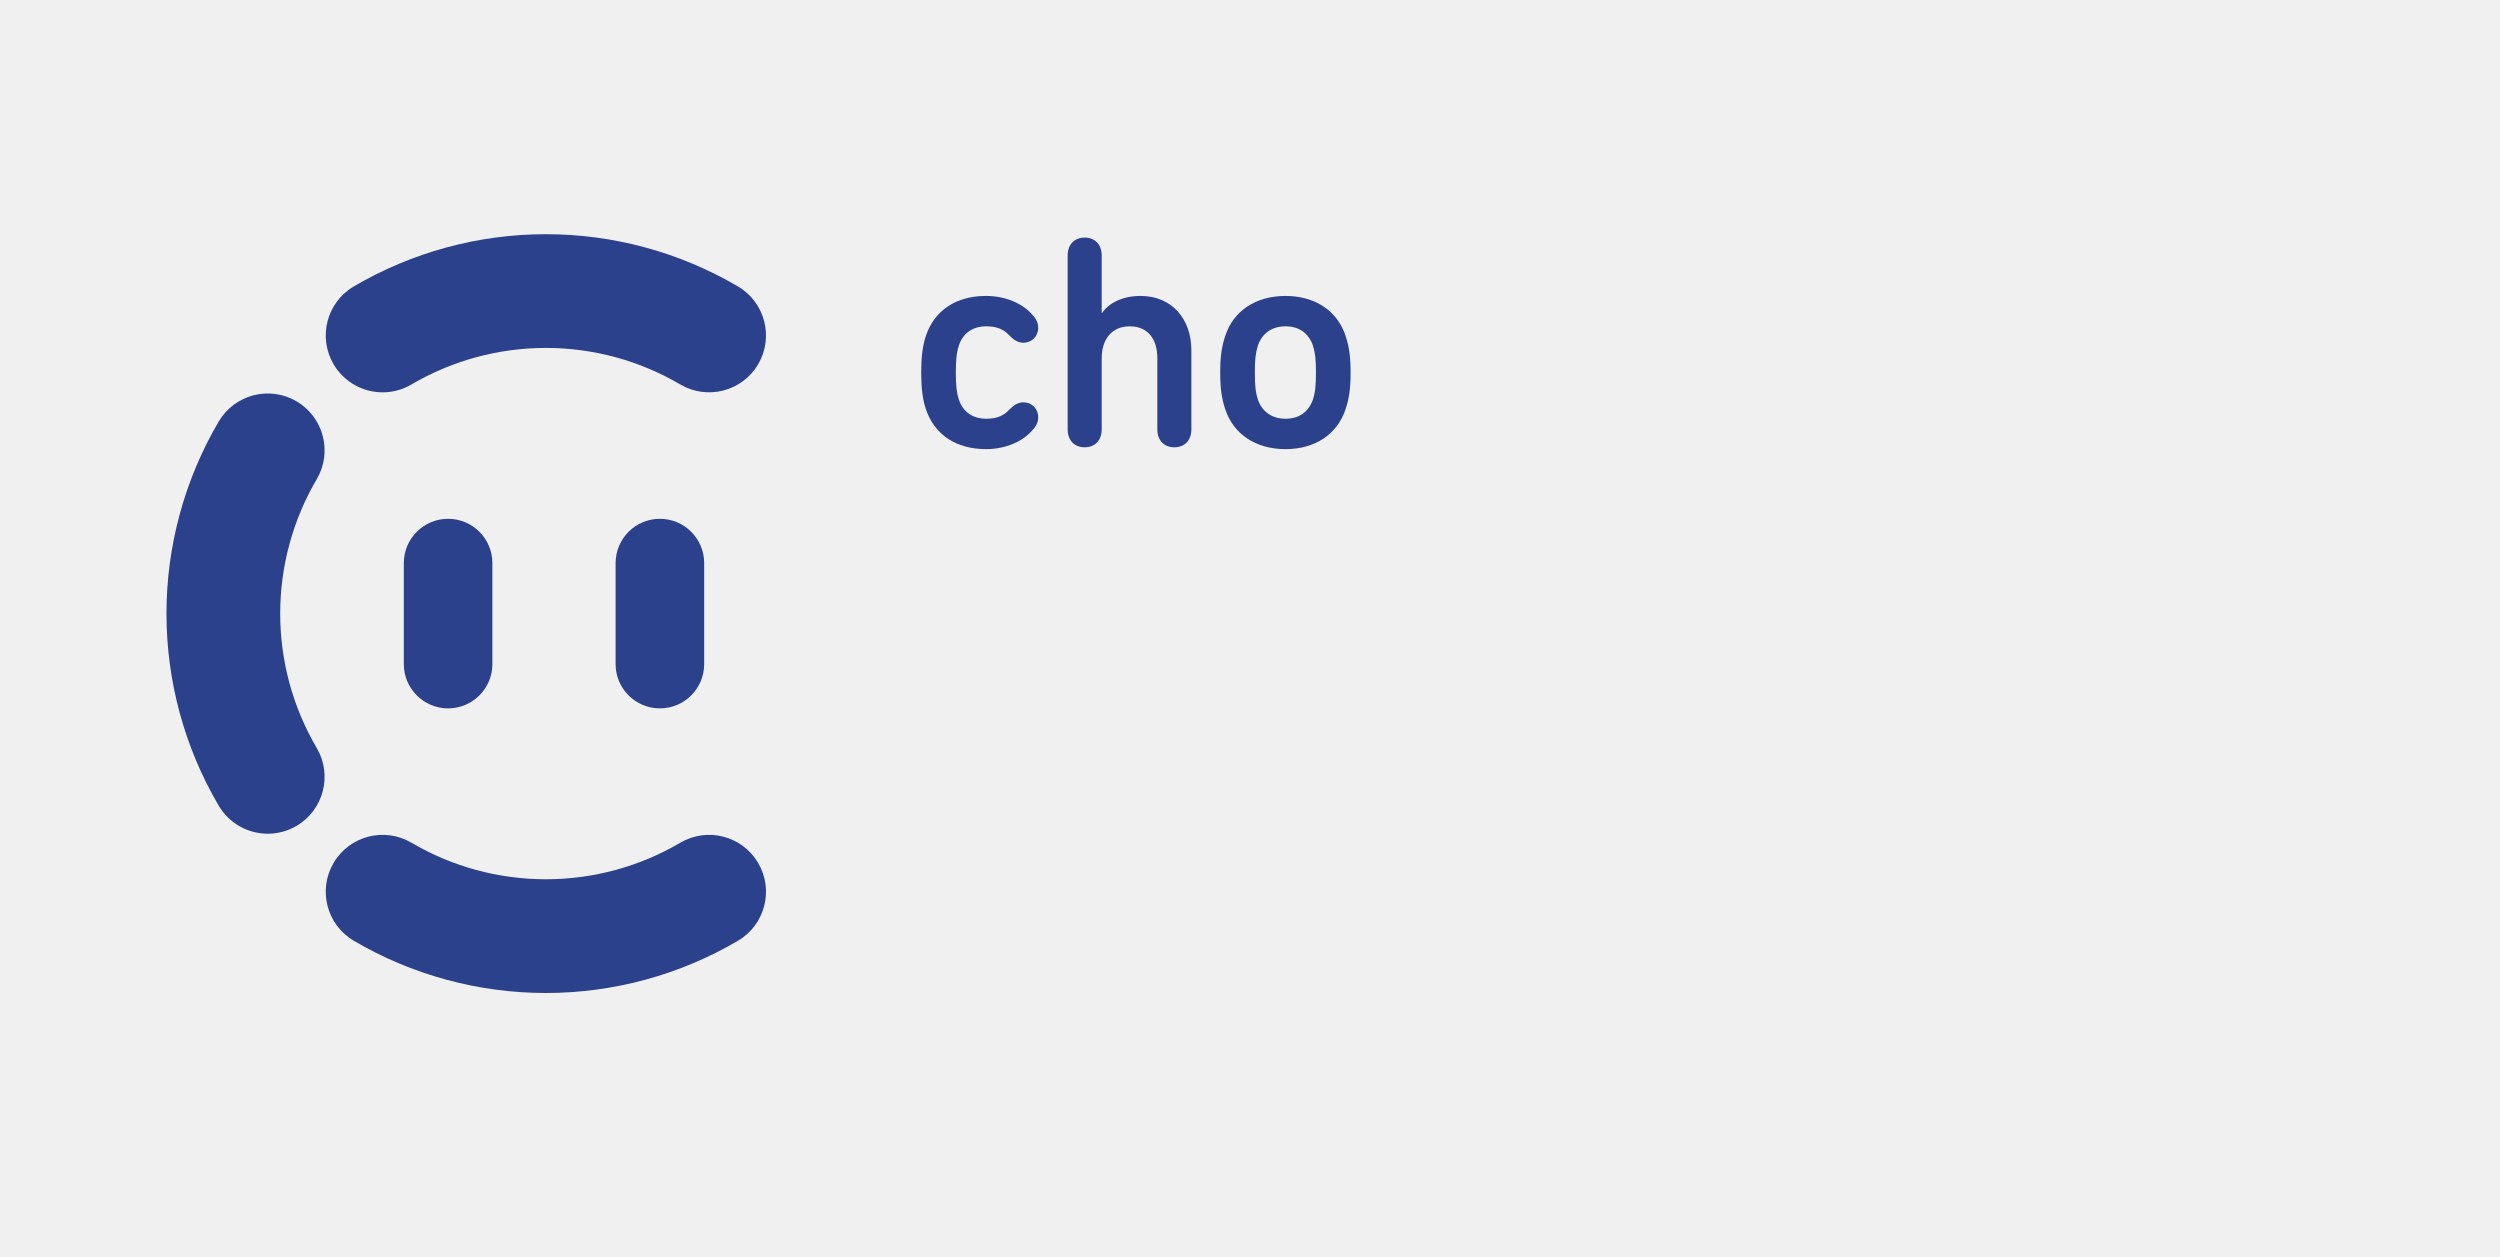
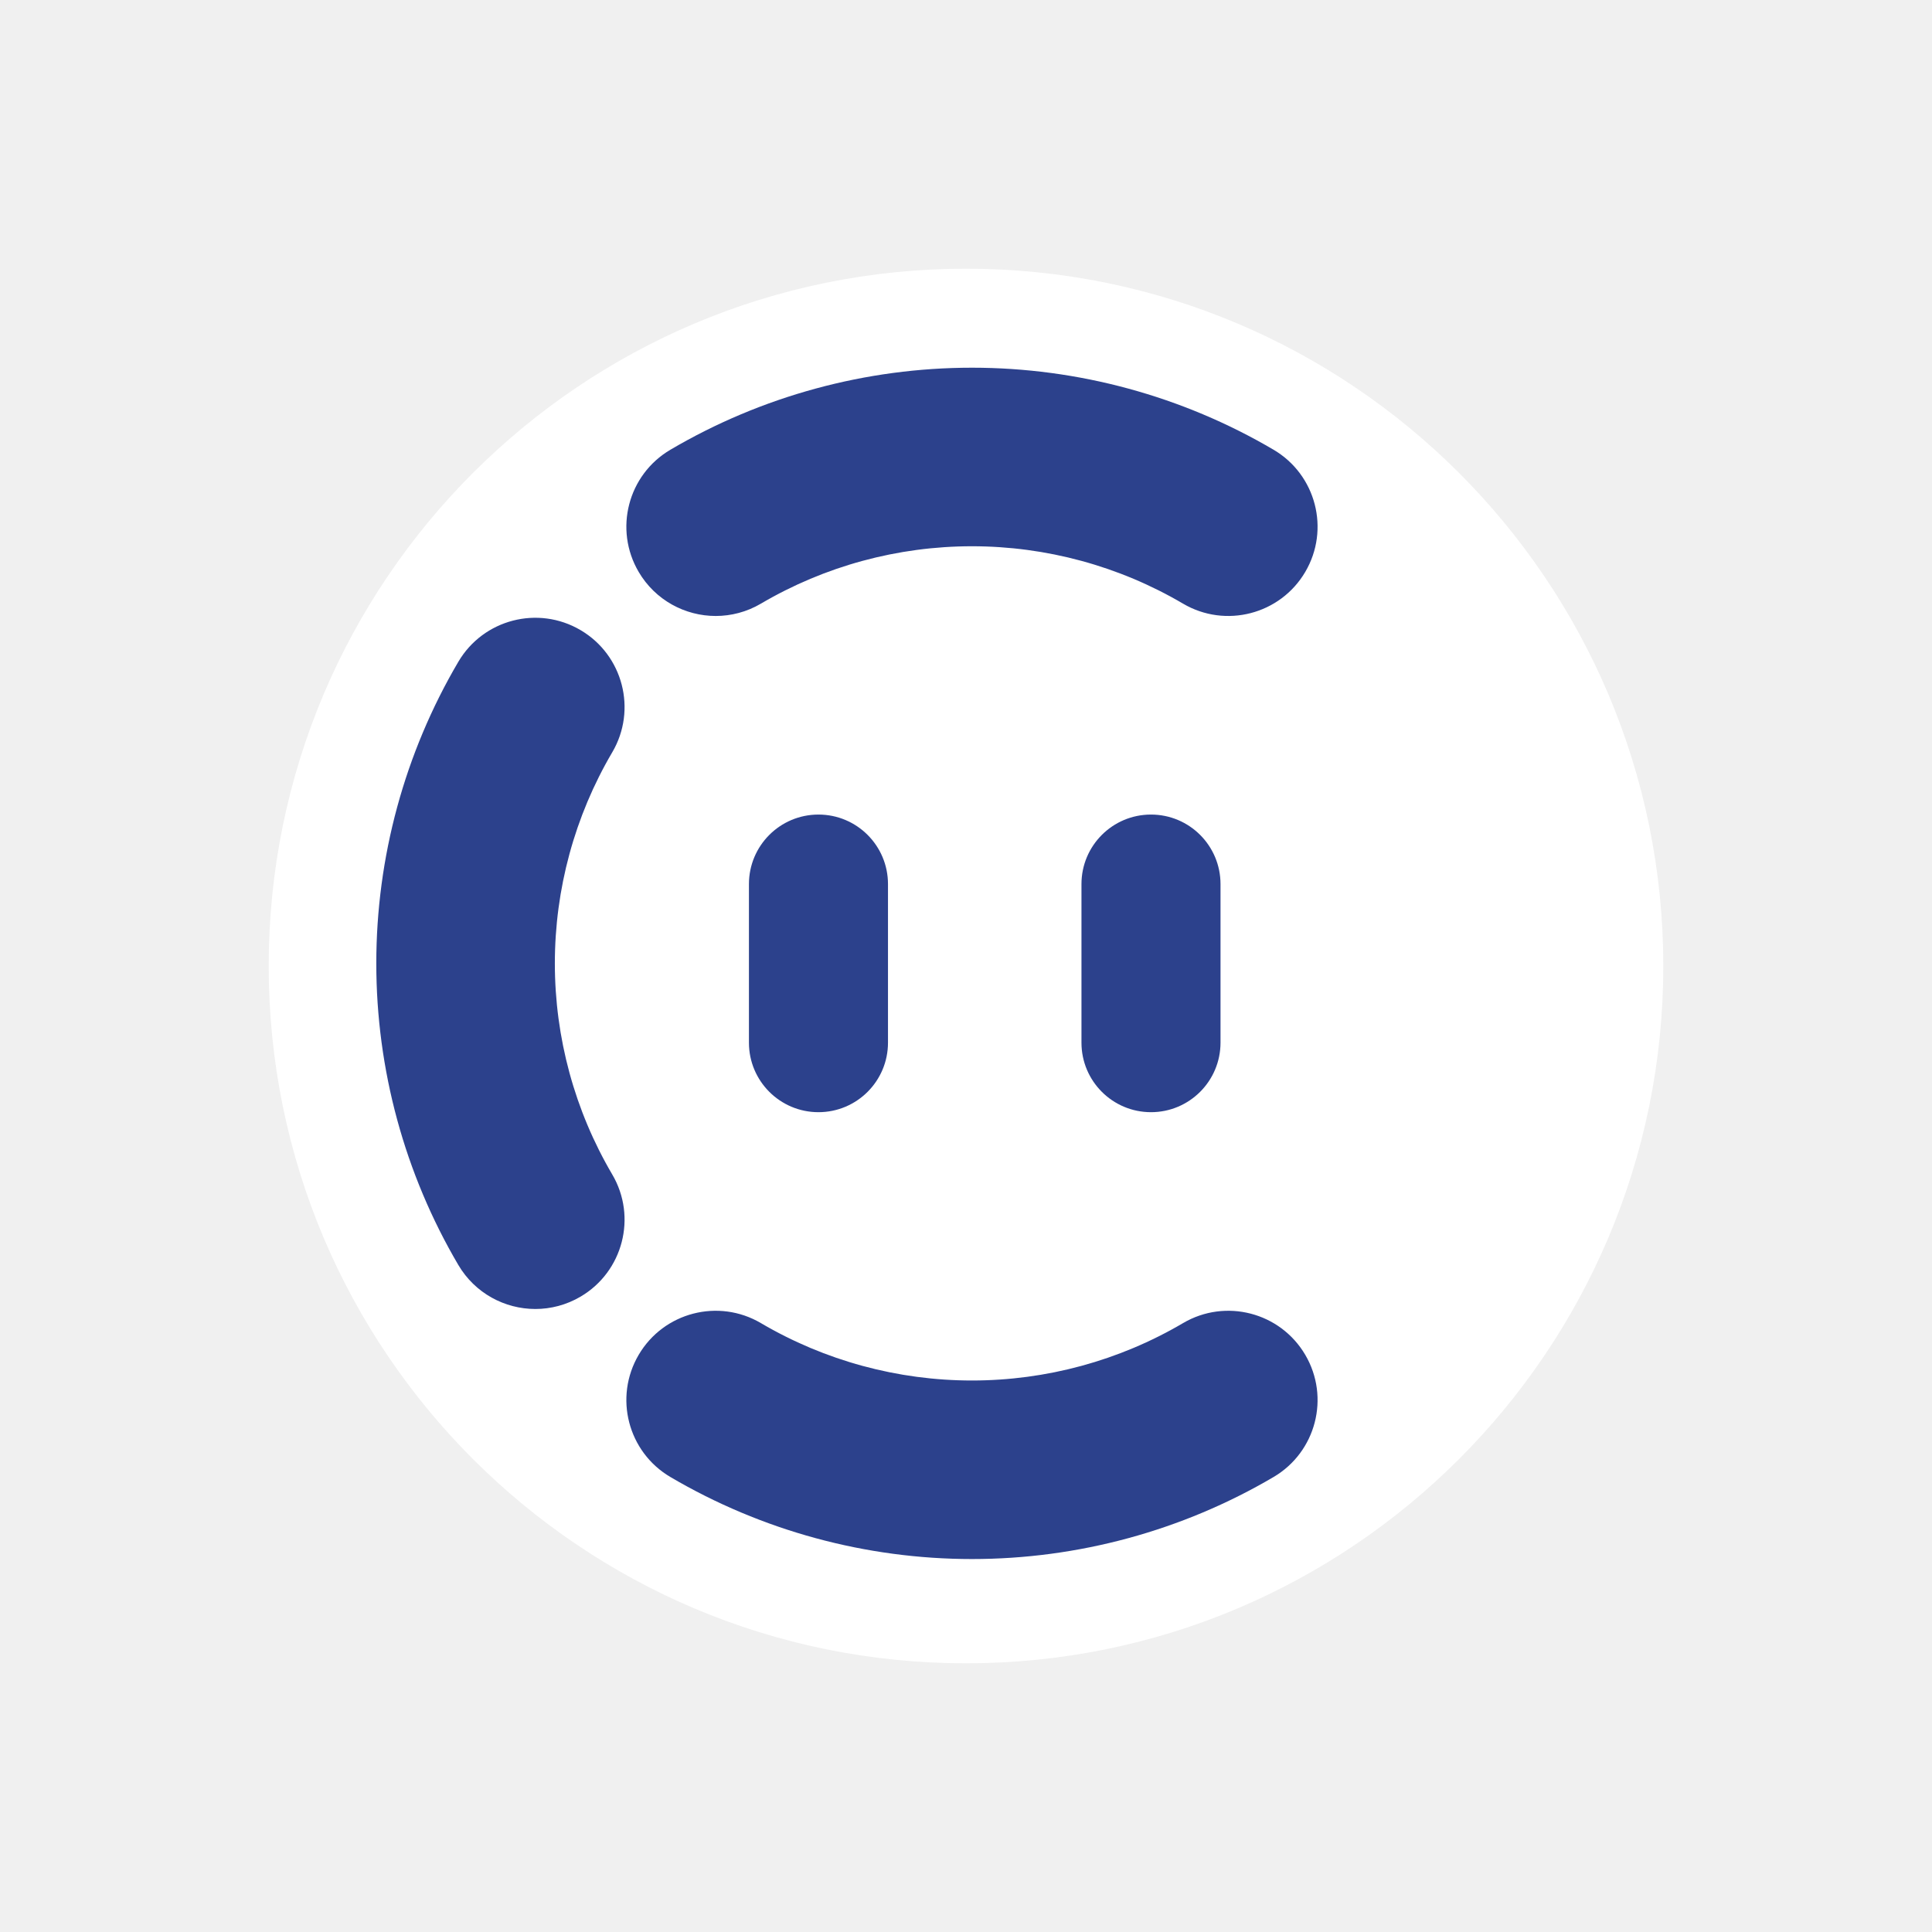
- <svg xmlns="http://www.w3.org/2000/svg" version="1.1" id="Capa_1" x="0px" y="0px" viewBox="0 0 406.328 204.143" style="enable-background:new 0 0 406.328 204.143;" xml:space="preserve">
+ <svg xmlns="http://www.w3.org/2000/svg" version="1.1" id="Capa_1" x="0px" y="0px" viewBox="0 0 200 200" style="enable-background:new 0 0 200 200;" xml:space="preserve">
+   <circle style="fill:#FFFFFF;" cx="100" cy="100" r="72.184" />
  <g>
-     <path style="fill:#2C418C;" d="M150.461,66.427c-0.493-1.482-0.74-3.359-0.74-5.879c0-2.52,0.247-4.397,0.74-5.88   c1.385-4.248,4.991-6.57,9.782-6.57c3.36,0,6.027,1.334,7.509,3.013c0.742,0.791,0.988,1.432,0.988,2.174   c0,1.383-1.038,2.42-2.421,2.42c-0.841,0-1.531-0.444-2.273-1.186c-0.888-0.988-2.025-1.481-3.755-1.481   c-2.123,0-3.755,1.037-4.445,3.112c-0.395,1.185-0.495,2.569-0.495,4.397c0,1.827,0.1,3.21,0.495,4.396   c0.691,2.075,2.322,3.113,4.445,3.113c1.73,0,2.866-0.495,3.755-1.483c0.742-0.741,1.432-1.186,2.273-1.186   c1.383,0,2.421,1.038,2.421,2.421c0,0.741-0.247,1.383-0.988,2.174c-1.483,1.68-4.15,3.014-7.509,3.014   C155.452,72.998,151.846,70.676,150.461,66.427" />
-     <path style="fill:#2C418C;" d="M188.102,69.786v-11.56c0-3.063-1.483-5.187-4.496-5.187c-2.915,0-4.545,2.124-4.545,5.187v11.56   c0,1.828-1.137,2.914-2.767,2.914c-1.629,0-2.766-1.086-2.766-2.914V41.528c0-1.828,1.137-2.915,2.766-2.915   c1.63,0,2.767,1.086,2.767,2.915v9.337h0.049c1.236-1.73,3.459-2.767,6.275-2.767c5.089,0,8.251,3.755,8.251,8.843v12.845   c0,1.828-1.137,2.914-2.766,2.914C189.238,72.701,188.102,71.615,188.102,69.786" />
-     <path style="fill:#2C418C;" d="M199.113,66.427c-0.544-1.68-0.79-3.261-0.79-5.879c0-2.619,0.247-4.2,0.79-5.879   c1.333-4.15,4.989-6.57,9.831-6.57c4.792,0,8.447,2.42,9.782,6.57c0.544,1.68,0.79,3.261,0.79,5.879   c0,2.618-0.247,4.199-0.79,5.879c-1.334,4.15-4.989,6.571-9.782,6.571C204.102,72.998,200.446,70.577,199.113,66.427    M213.39,64.945c0.395-1.235,0.493-2.371,0.493-4.397c0-2.026-0.098-3.112-0.493-4.397c-0.692-1.976-2.222-3.112-4.446-3.112   c-2.224,0-3.805,1.136-4.496,3.112c-0.395,1.284-0.495,2.371-0.495,4.397c0,2.025,0.1,3.162,0.495,4.397   c0.691,1.976,2.272,3.113,4.496,3.113C211.168,68.058,212.698,66.921,213.39,64.945" />
-     <path style="fill:#2C418C;" d="M43.524,135.506c-3.168,0-6.252-1.63-7.975-4.557c-5.556-9.445-8.492-20.24-8.492-31.22   s2.937-21.776,8.492-31.22c2.588-4.399,8.252-5.868,12.652-3.28c4.399,2.588,5.868,8.252,3.28,12.652   c-3.886,6.606-5.94,14.161-5.94,21.848s2.054,15.242,5.94,21.848c2.588,4.399,1.119,10.064-3.28,12.652   C46.73,135.094,45.116,135.506,43.524,135.506" />
-     <path style="fill:#2C418C;" d="M62.196,63.766c-3.168,0-6.252-1.63-7.975-4.557c-2.588-4.4-1.12-10.064,3.28-12.652   c9.444-5.556,20.24-8.493,31.22-8.493c10.98,0,21.775,2.937,31.22,8.492c4.399,2.588,5.868,8.252,3.28,12.652   c-2.588,4.399-8.253,5.868-12.652,3.28c-6.606-3.886-14.161-5.94-21.848-5.94c-7.687,0-15.242,2.054-21.849,5.941   C65.402,63.354,63.788,63.766,62.196,63.766" />
-     <path style="fill:#2C418C;" d="M88.721,161.392c-10.98,0-21.776-2.937-31.22-8.493c-4.399-2.588-5.868-8.253-3.28-12.651   c2.588-4.4,8.253-5.868,12.652-3.28c6.606,3.886,14.161,5.941,21.848,5.941c7.687,0,15.242-2.054,21.848-5.94   c4.4-2.589,10.064-1.12,12.652,3.28c2.588,4.4,1.119,10.064-3.28,12.652C110.497,158.455,99.701,161.392,88.721,161.392" />
-     <path style="fill:#2C418C;" d="M72.83,115.133c-3.975,0-7.197-3.222-7.197-7.197V91.52c0-3.975,3.222-7.197,7.197-7.197   c3.975,0,7.197,3.222,7.197,7.197v16.416C80.027,111.911,76.804,115.133,72.83,115.133" />
-     <path style="fill:#2C418C;" d="M107.253,115.133c-3.975,0-7.197-3.222-7.197-7.197V91.52c0-3.975,3.222-7.197,7.197-7.197   c3.975,0,7.197,3.222,7.197,7.197v16.416C114.45,111.911,111.228,115.133,107.253,115.133" />
+     <path style="fill:#2C418C;" d="M55.421,135.506c-3.168,0-6.252-1.63-7.975-4.557c-5.556-9.445-8.492-20.24-8.492-31.22   s2.937-21.776,8.492-31.22c2.588-4.399,8.252-5.868,12.652-3.28c4.399,2.588,5.868,8.252,3.28,12.652   c-3.886,6.606-5.94,14.161-5.94,21.848s2.054,15.242,5.94,21.848c2.588,4.399,1.119,10.064-3.28,12.652   C58.627,135.094,57.013,135.506,55.421,135.506" />
+     <path style="fill:#2C418C;" d="M74.093,63.766c-3.168,0-6.252-1.63-7.975-4.557c-2.588-4.4-1.12-10.064,3.28-12.652   c9.444-5.556,20.24-8.493,31.22-8.493c10.98,0,21.775,2.937,31.22,8.492c4.399,2.588,5.868,8.252,3.28,12.652   c-2.588,4.399-8.253,5.868-12.652,3.28c-6.606-3.886-14.161-5.94-21.848-5.94c-7.687,0-15.242,2.054-21.849,5.941   C77.298,63.354,75.685,63.765,74.093,63.766" />
+     <path style="fill:#2C418C;" d="M100.618,161.392c-10.98,0-21.776-2.937-31.22-8.493c-4.399-2.588-5.868-8.253-3.28-12.651   c2.588-4.4,8.253-5.868,12.652-3.28c6.606,3.886,14.161,5.941,21.848,5.941c7.687,0,15.242-2.054,21.848-5.94   c4.4-2.589,10.064-1.12,12.652,3.28c2.588,4.4,1.119,10.064-3.28,12.652C122.394,158.455,111.598,161.392,100.618,161.392" />
+     <path style="fill:#2C418C;" d="M84.727,115.133c-3.975,0-7.197-3.222-7.197-7.197V91.52c0-3.975,3.222-7.197,7.197-7.197   s7.197,3.222,7.197,7.197v16.416C91.924,111.91,88.701,115.133,84.727,115.133" />
+     <path style="fill:#2C418C;" d="M119.15,115.133c-3.975,0-7.197-3.222-7.197-7.197V91.52c0-3.975,3.222-7.197,7.197-7.197   s7.197,3.222,7.197,7.197v16.416C126.347,111.91,123.125,115.133,119.15,115.133" />
  </g>
</svg>
